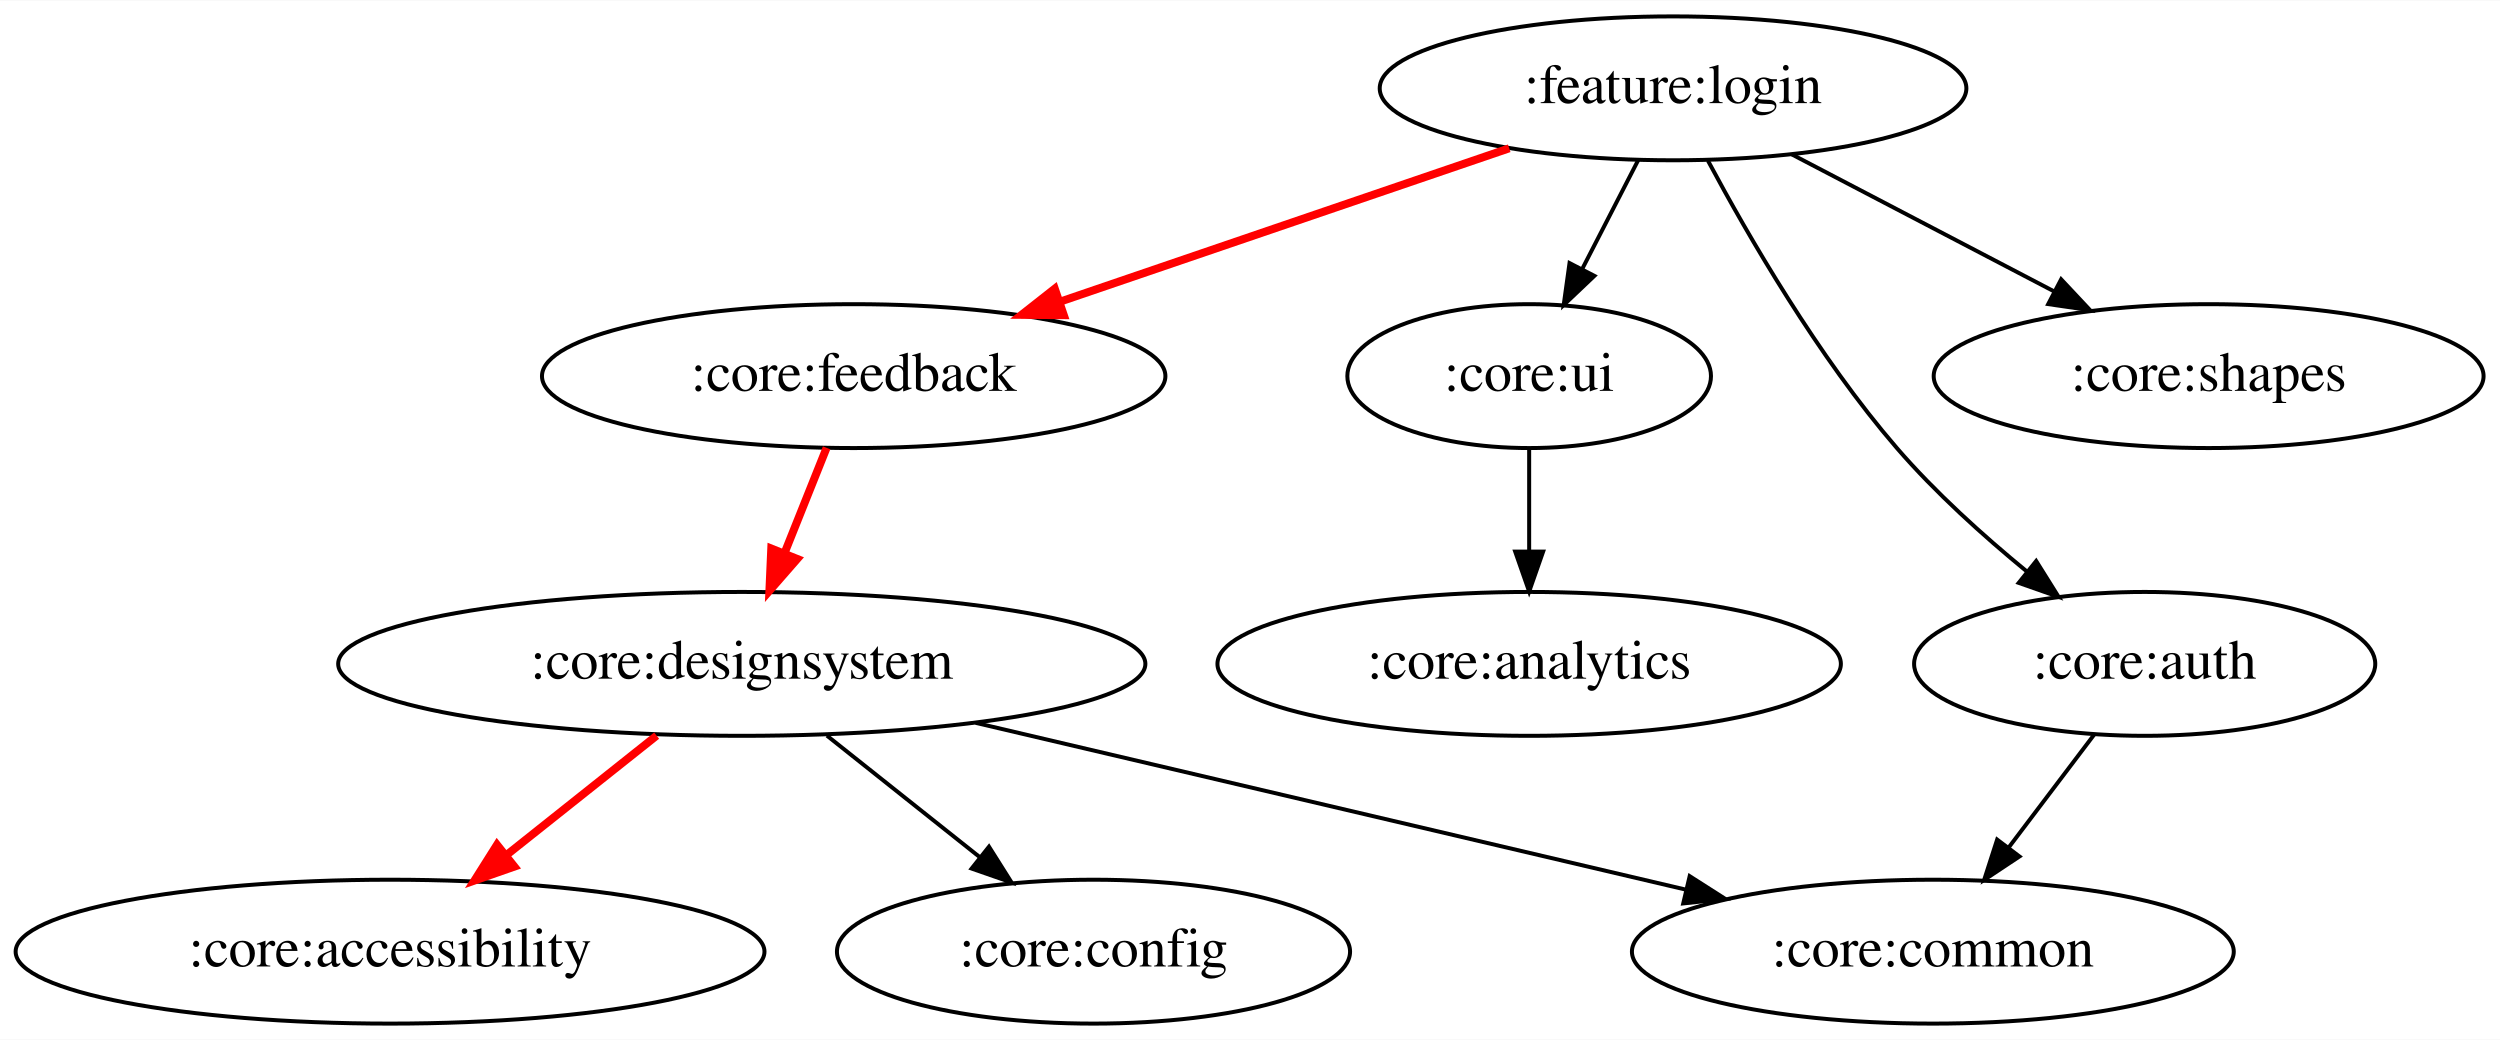
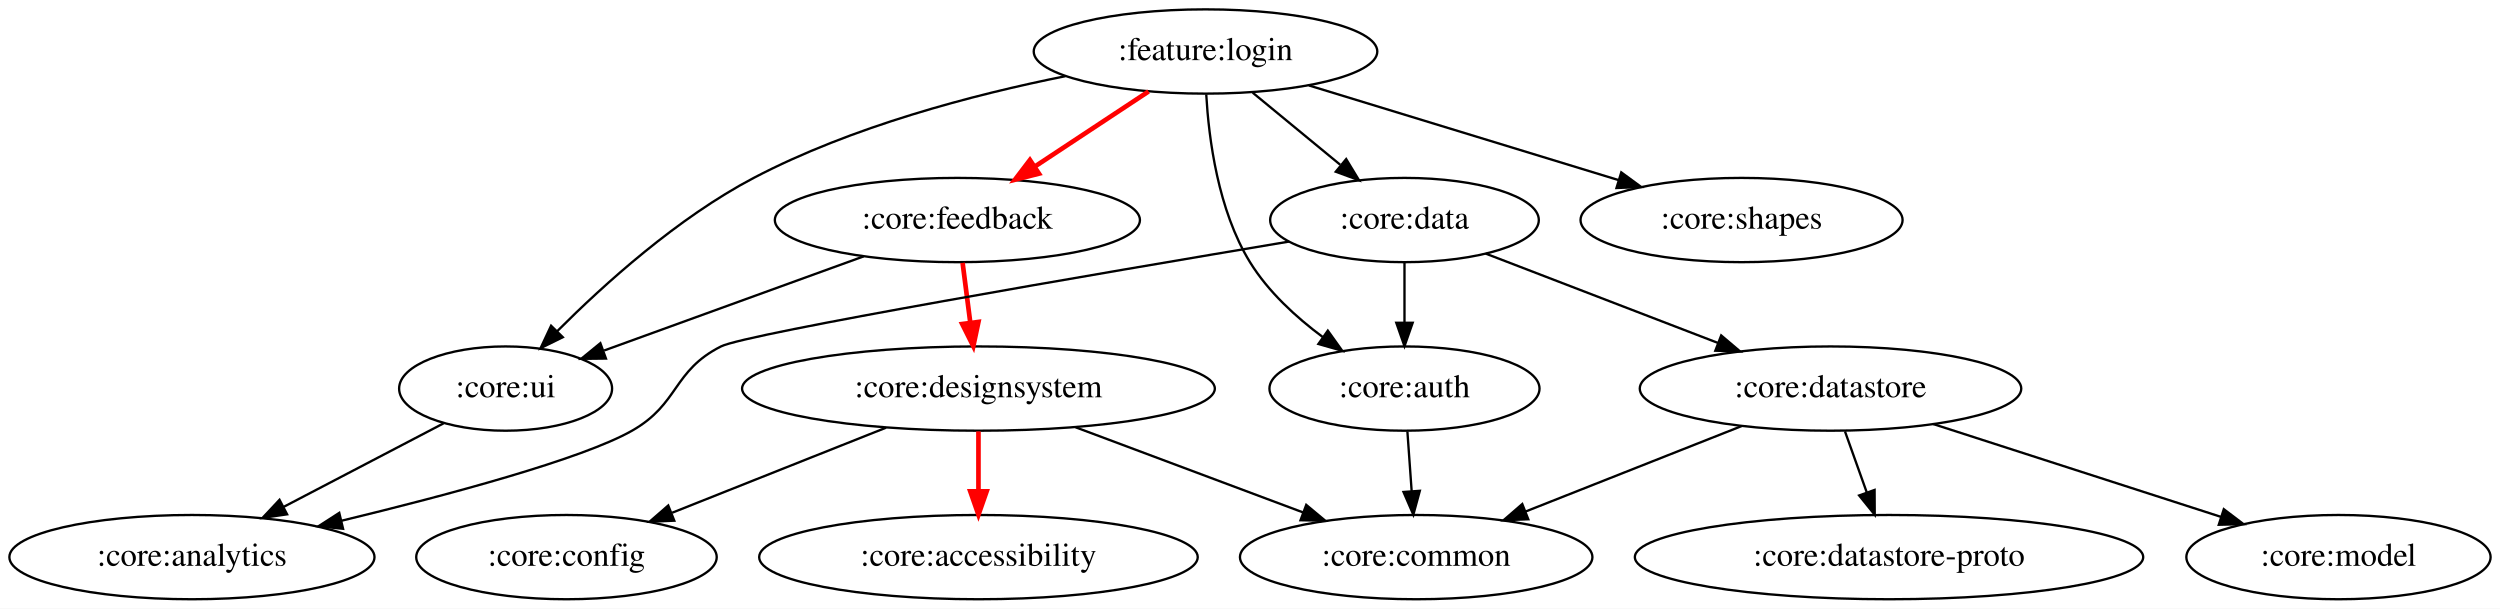
- <svg xmlns="http://www.w3.org/2000/svg" height="260pt" viewBox="0.00 0.00 625.49 260.00" width="625pt">
+ <svg xmlns="http://www.w3.org/2000/svg" height="260pt" viewBox="0.00 0.00 1067.99 260.00" width="1068pt">
  <g class="graph" id="graph0" transform="scale(1 1) rotate(0) translate(4 256)">
-     <polygon fill="white" points="-4,4 -4,-256 621.49,-256 621.49,4 -4,4" stroke="transparent" />
+     <polygon fill="white" points="-4,4 -4,-256 1063.99,-256 1063.99,4 -4,4" stroke="transparent" />
    <g class="node" id="node1">
-       <ellipse cx="414.59" cy="-234" fill="none" rx="73.39" ry="18" stroke="black" />
-       <text font-family="Times,serif" font-size="14.00" text-anchor="middle" x="414.59" y="-230.3">:feature:login
+       <ellipse cx="510.99" cy="-234" fill="none" rx="73.39" ry="18" stroke="black" />
+       <text font-family="Times,serif" font-size="14.00" text-anchor="middle" x="510.99" y="-230.3">:feature:login
            </text>
    </g>
    <g class="node" id="node2">
-       <ellipse cx="209.59" cy="-162" fill="none" rx="77.99" ry="18" stroke="black" />
-       <text font-family="Times,serif" font-size="14.00" text-anchor="middle" x="209.59" y="-158.3">:core:feedback
+       <ellipse cx="404.99" cy="-162" fill="none" rx="77.99" ry="18" stroke="black" />
+       <text font-family="Times,serif" font-size="14.00" text-anchor="middle" x="404.99" y="-158.3">:core:feedback
            </text>
    </g>
    <g class="edge" id="edge1">
-       <path d="M373.6,-219C341.24,-207.95 295.9,-192.47 261.09,-180.58" fill="none" stroke="red" stroke-width="2" />
-       <polygon fill="red" points="262.16,-177.25 251.57,-177.33 259.9,-183.88 262.16,-177.25" stroke="red" stroke-width="2" />
+       <path d="M486.67,-216.94C472.23,-207.4 453.73,-195.18 437.98,-184.79" fill="none" stroke="red" stroke-width="2" />
+       <polygon fill="red" points="439.84,-181.82 429.57,-179.23 435.98,-187.66 439.84,-181.82" stroke="red" stroke-width="2" />
    </g>
    <g class="node" id="node3">
-       <ellipse cx="378.59" cy="-162" fill="none" rx="45.49" ry="18" stroke="black" />
-       <text font-family="Times,serif" font-size="14.00" text-anchor="middle" x="378.59" y="-158.3">:core:ui
+       <ellipse cx="211.99" cy="-90" fill="none" rx="45.49" ry="18" stroke="black" />
+       <text font-family="Times,serif" font-size="14.00" text-anchor="middle" x="211.99" y="-86.3">:core:ui
            </text>
    </g>
    <g class="edge" id="edge2">
-       <path d="M405.88,-216.05C401.68,-207.89 396.55,-197.91 391.87,-188.82" fill="none" stroke="black" />
-       <polygon fill="black" points="394.91,-187.08 387.23,-179.79 388.69,-190.28 394.91,-187.08" stroke="black" />
+       <path d="M451.11,-223.45C411.69,-215.54 359.84,-201.96 317.99,-180 285.54,-162.97 254.13,-134.64 234.04,-114.52" fill="none" stroke="black" />
+       <polygon fill="black" points="236.42,-111.95 226.92,-107.26 231.42,-116.85 236.42,-111.95" stroke="black" />
    </g>
    <g class="node" id="node4">
-       <ellipse cx="532.59" cy="-90" fill="none" rx="57.69" ry="18" stroke="black" />
-       <text font-family="Times,serif" font-size="14.00" text-anchor="middle" x="532.59" y="-86.3">:core:auth
+       <ellipse cx="595.99" cy="-90" fill="none" rx="57.69" ry="18" stroke="black" />
+       <text font-family="Times,serif" font-size="14.00" text-anchor="middle" x="595.99" y="-86.3">:core:auth
            </text>
    </g>
    <g class="edge" id="edge3">
-       <path d="M423.32,-215.9C433.33,-197.18 450.9,-166.79 470.59,-144 480.18,-132.9 492.16,-122.1 503.03,-113.18" fill="none" stroke="black" />
-       <polygon fill="black" points="505.44,-115.74 511.06,-106.76 501.07,-110.27 505.44,-115.74" stroke="black" />
+       <path d="M511.3,-215.67C512.38,-196.75 516.32,-166.19 529.99,-144 537.75,-131.42 549.6,-120.54 561.13,-111.97" fill="none" stroke="black" />
+       <polygon fill="black" points="563.24,-114.76 569.4,-106.15 559.21,-109.04 563.24,-114.76" stroke="black" />
    </g>
    <g class="node" id="node5">
-       <ellipse cx="548.59" cy="-162" fill="none" rx="68.79" ry="18" stroke="black" />
-       <text font-family="Times,serif" font-size="14.00" text-anchor="middle" x="548.59" y="-158.3">:core:shapes
+       <ellipse cx="595.99" cy="-162" fill="none" rx="57.39" ry="18" stroke="black" />
+       <text font-family="Times,serif" font-size="14.00" text-anchor="middle" x="595.99" y="-158.3">:core:data
            </text>
    </g>
    <g class="edge" id="edge4">
-       <path d="M444.33,-217.46C463.67,-207.36 489.09,-194.08 509.99,-183.16" fill="none" stroke="black" />
-       <polygon fill="black" points="511.69,-186.22 518.94,-178.49 508.45,-180.02 511.69,-186.22" stroke="black" />
+       <path d="M531.14,-216.41C542.31,-207.21 556.35,-195.64 568.52,-185.63" fill="none" stroke="black" />
+       <polygon fill="black" points="571.08,-188.05 576.58,-178.99 566.63,-182.64 571.08,-188.05" stroke="black" />
    </g>
    <g class="node" id="node6">
-       <ellipse cx="181.59" cy="-90" fill="none" rx="100.98" ry="18" stroke="black" />
-       <text font-family="Times,serif" font-size="14.00" text-anchor="middle" x="181.59" y="-86.3">:core:designsystem
+       <ellipse cx="739.99" cy="-162" fill="none" rx="68.79" ry="18" stroke="black" />
+       <text font-family="Times,serif" font-size="14.00" text-anchor="middle" x="739.99" y="-158.3">:core:shapes
            </text>
    </g>
    <g class="edge" id="edge5">
-       <path d="M202.81,-144.05C199.66,-136.18 195.84,-126.62 192.31,-117.79" fill="none" stroke="red" stroke-width="2" />
-       <polygon fill="red" points="195.47,-116.26 188.5,-108.28 188.97,-118.86 195.47,-116.26" stroke="red" stroke-width="2" />
+       <path d="M555.15,-219.5C592.97,-207.94 647.51,-191.27 687.55,-179.03" fill="none" stroke="black" />
+       <polygon fill="black" points="688.6,-182.37 697.14,-176.1 686.55,-175.68 688.6,-182.37" stroke="black" />
+     </g>
+     <g class="edge" id="edge7">
+       <path d="M365,-146.5C332.58,-134.74 287.03,-118.21 254.06,-106.26" fill="none" stroke="black" />
+       <polygon fill="black" points="254.86,-102.82 244.26,-102.7 252.47,-109.4 254.86,-102.82" stroke="black" />
+     </g>
+     <g class="node" id="node7">
+       <ellipse cx="413.99" cy="-90" fill="none" rx="100.98" ry="18" stroke="black" />
+       <text font-family="Times,serif" font-size="14.00" text-anchor="middle" x="413.99" y="-86.3">:core:designsystem
+             </text>
+     </g>
+     <g class="edge" id="edge6">
+       <path d="M407.22,-143.7C408.21,-135.98 409.4,-126.71 410.51,-118.11" fill="none" stroke="red" stroke-width="2" />
+       <polygon fill="red" points="413.99,-118.47 411.79,-108.1 407.05,-117.58 413.99,-118.47" stroke="red" stroke-width="2" />
+     </g>
+     <g class="node" id="node11">
+       <ellipse cx="77.99" cy="-18" fill="none" rx="77.99" ry="18" stroke="black" />
+       <text font-family="Times,serif" font-size="14.00" text-anchor="middle" x="77.99" y="-14.3">:core:analytics
+             </text>
+     </g>
+     <g class="edge" id="edge11">
+       <path d="M185.52,-75.17C166.03,-64.99 139.22,-50.98 117.24,-39.5" fill="none" stroke="black" />
+       <polygon fill="black" points="118.64,-36.28 108.15,-34.76 115.4,-42.49 118.64,-36.28" stroke="black" />
+     </g>
+     <g class="node" id="node9">
+       <ellipse cx="600.99" cy="-18" fill="none" rx="75.29" ry="18" stroke="black" />
+       <text font-family="Times,serif" font-size="14.00" text-anchor="middle" x="600.99" y="-14.3">:core:common
+             </text>
+     </g>
+     <g class="edge" id="edge12">
+       <path d="M597.23,-71.7C597.78,-63.98 598.44,-54.71 599.06,-46.11" fill="none" stroke="black" />
+       <polygon fill="black" points="602.55,-46.33 599.77,-36.1 595.57,-45.83 602.55,-46.33" stroke="black" />
+     </g>
+     <g class="edge" id="edge14">
+       <path d="M595.99,-143.7C595.99,-135.98 595.99,-126.71 595.99,-118.11" fill="none" stroke="black" />
+       <polygon fill="black" points="599.49,-118.1 595.99,-108.1 592.49,-118.1 599.49,-118.1" stroke="black" />
+     </g>
+     <g class="edge" id="edge13">
+       <path d="M546.78,-152.82C466.4,-139.35 314.76,-113.46 303.99,-108 283.24,-97.49 286.22,-83.49 265.99,-72 244.7,-59.91 187.61,-44.59 141.88,-33.54" fill="none" stroke="black" />
+       <polygon fill="black" points="142.56,-30.1 132.02,-31.18 140.93,-36.91 142.56,-30.1" stroke="black" />
+     </g>
+     <g class="node" id="node12">
+       <ellipse cx="777.99" cy="-90" fill="none" rx="81.49" ry="18" stroke="black" />
+       <text font-family="Times,serif" font-size="14.00" text-anchor="middle" x="777.99" y="-86.3">:core:datastore
+             </text>
+     </g>
+     <g class="edge" id="edge15">
+       <path d="M630.65,-147.67C658.79,-136.85 698.77,-121.47 729.98,-109.47" fill="none" stroke="black" />
+       <polygon fill="black" points="731.29,-112.71 739.37,-105.86 728.78,-106.18 731.29,-112.71" stroke="black" />
+     </g>
+     <g class="node" id="node8">
+       <ellipse cx="413.99" cy="-18" fill="none" rx="93.68" ry="18" stroke="black" />
+       <text font-family="Times,serif" font-size="14.00" text-anchor="middle" x="413.99" y="-14.3">:core:accessibility
+             </text>
+     </g>
+     <g class="edge" id="edge8">
+       <path d="M413.99,-71.7C413.99,-63.98 413.99,-54.71 413.99,-46.11" fill="none" stroke="red" stroke-width="2" />
+       <polygon fill="red" points="417.49,-46.1 413.99,-36.1 410.49,-46.1 417.49,-46.1" stroke="red" stroke-width="2" />
+     </g>
+     <g class="edge" id="edge9">
+       <path d="M455.49,-73.46C484.23,-62.71 522.58,-48.35 552.7,-37.08" fill="none" stroke="black" />
+       <polygon fill="black" points="554.02,-40.32 562.16,-33.54 551.57,-33.76 554.02,-40.32" stroke="black" />
    </g>
    <g class="node" id="node10">
-       <ellipse cx="378.59" cy="-90" fill="none" rx="77.99" ry="18" stroke="black" />
-       <text font-family="Times,serif" font-size="14.00" text-anchor="middle" x="378.59" y="-86.3">:core:analytics
-             </text>
-     </g>
-     <g class="edge" id="edge9">
-       <path d="M378.59,-143.7C378.59,-135.98 378.59,-126.71 378.59,-118.11" fill="none" stroke="black" />
-       <polygon fill="black" points="382.09,-118.1 378.59,-108.1 375.09,-118.1 382.09,-118.1" stroke="black" />
-     </g>
-     <g class="node" id="node8">
-       <ellipse cx="479.59" cy="-18" fill="none" rx="75.29" ry="18" stroke="black" />
-       <text font-family="Times,serif" font-size="14.00" text-anchor="middle" x="479.59" y="-14.3">:core:common
+       <ellipse cx="237.99" cy="-18" fill="none" rx="64.19" ry="18" stroke="black" />
+       <text font-family="Times,serif" font-size="14.00" text-anchor="middle" x="237.99" y="-14.3">:core:config
            </text>
    </g>
    <g class="edge" id="edge10">
-       <path d="M520.03,-72.41C513.66,-63.99 505.78,-53.58 498.67,-44.2" fill="none" stroke="black" />
-       <polygon fill="black" points="501.26,-41.82 492.43,-35.96 495.68,-46.04 501.26,-41.82" stroke="black" />
+       <path d="M374.5,-73.29C347.39,-62.51 311.35,-48.18 283.11,-36.95" fill="none" stroke="black" />
+       <polygon fill="black" points="284.06,-33.56 273.48,-33.11 281.47,-40.06 284.06,-33.56" stroke="black" />
    </g>
-     <g class="node" id="node7">
-       <ellipse cx="93.59" cy="-18" fill="none" rx="93.68" ry="18" stroke="black" />
-       <text font-family="Times,serif" font-size="14.00" text-anchor="middle" x="93.59" y="-14.3">:core:accessibility
+     <g class="edge" id="edge18">
+       <path d="M740.02,-73.98C713.01,-63.3 676.55,-48.88 647.74,-37.49" fill="none" stroke="black" />
+       <polygon fill="black" points="648.88,-34.17 638.29,-33.75 646.31,-40.68 648.88,-34.17" stroke="black" />
+     </g>
+     <g class="node" id="node13">
+       <ellipse cx="802.99" cy="-18" fill="none" rx="108.58" ry="18" stroke="black" />
+       <text font-family="Times,serif" font-size="14.00" text-anchor="middle" x="802.99" y="-14.3">:core:datastore-proto
            </text>
    </g>
-     <g class="edge" id="edge6">
-       <path d="M160.29,-72.05C149.05,-63.11 135.08,-52.01 122.84,-42.27" fill="none" stroke="red" stroke-width="2" />
-       <polygon fill="red" points="124.7,-39.28 114.7,-35.79 120.35,-44.75 124.7,-39.28" stroke="red" stroke-width="2" />
+     <g class="edge" id="edge16">
+       <path d="M784.17,-71.7C786.99,-63.81 790.38,-54.3 793.51,-45.55" fill="none" stroke="black" />
+       <polygon fill="black" points="796.82,-46.7 796.88,-36.1 790.22,-44.34 796.82,-46.7" stroke="black" />
    </g>
-     <g class="edge" id="edge7">
-       <path d="M240.11,-75.25C291.39,-63.21 365.67,-45.76 417.87,-33.5" fill="none" stroke="black" />
-       <polygon fill="black" points="418.75,-36.89 427.68,-31.19 417.14,-30.07 418.75,-36.89" stroke="black" />
-     </g>
-     <g class="node" id="node9">
-       <ellipse cx="269.59" cy="-18" fill="none" rx="64.19" ry="18" stroke="black" />
-       <text font-family="Times,serif" font-size="14.00" text-anchor="middle" x="269.59" y="-14.3">:core:config
+     <g class="node" id="node14">
+       <ellipse cx="994.99" cy="-18" fill="none" rx="64.99" ry="18" stroke="black" />
+       <text font-family="Times,serif" font-size="14.00" text-anchor="middle" x="994.99" y="-14.3">:core:model
            </text>
    </g>
-     <g class="edge" id="edge8">
-       <path d="M202.89,-72.05C214.41,-62.89 228.78,-51.46 241.24,-41.56" fill="none" stroke="black" />
-       <polygon fill="black" points="243.44,-44.27 249.09,-35.31 239.09,-38.79 243.44,-44.27" stroke="black" />
+     <g class="edge" id="edge17">
+       <path d="M821.91,-74.83C857.49,-63.36 907.64,-47.18 944.81,-35.19" fill="none" stroke="black" />
+       <polygon fill="black" points="946,-38.48 954.44,-32.08 943.85,-31.82 946,-38.48" stroke="black" />
    </g>
  </g>
</svg>
